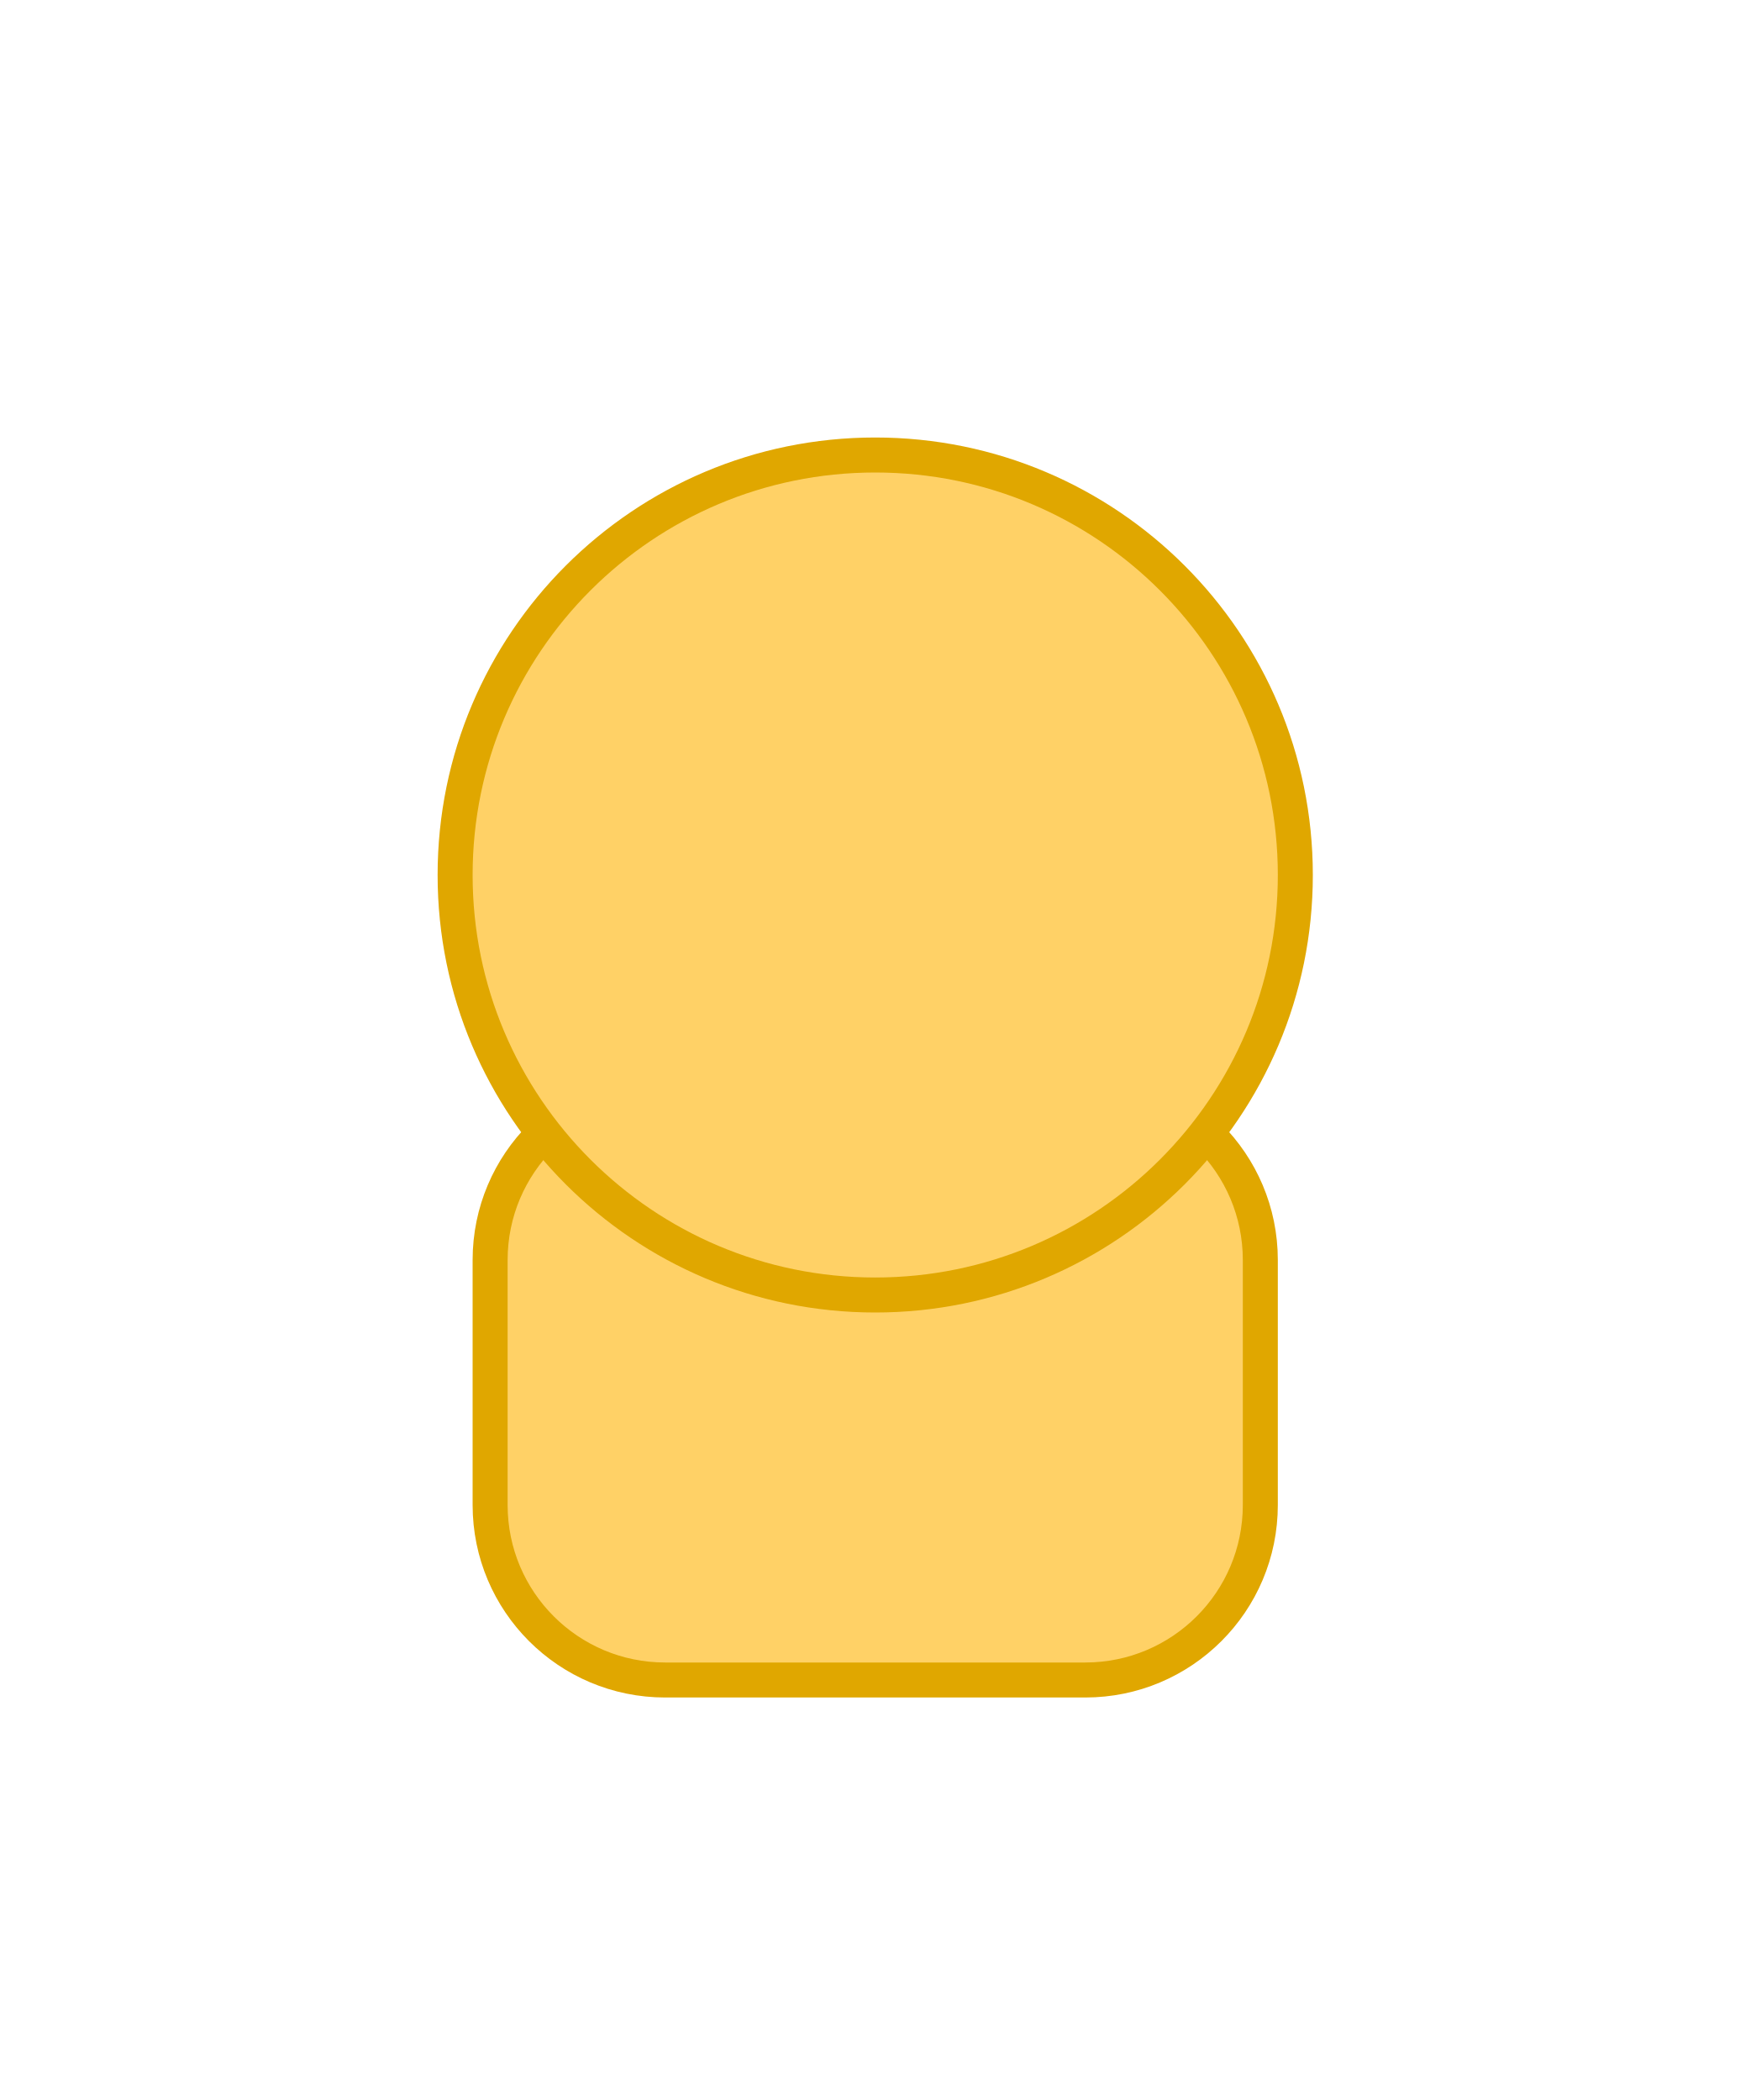
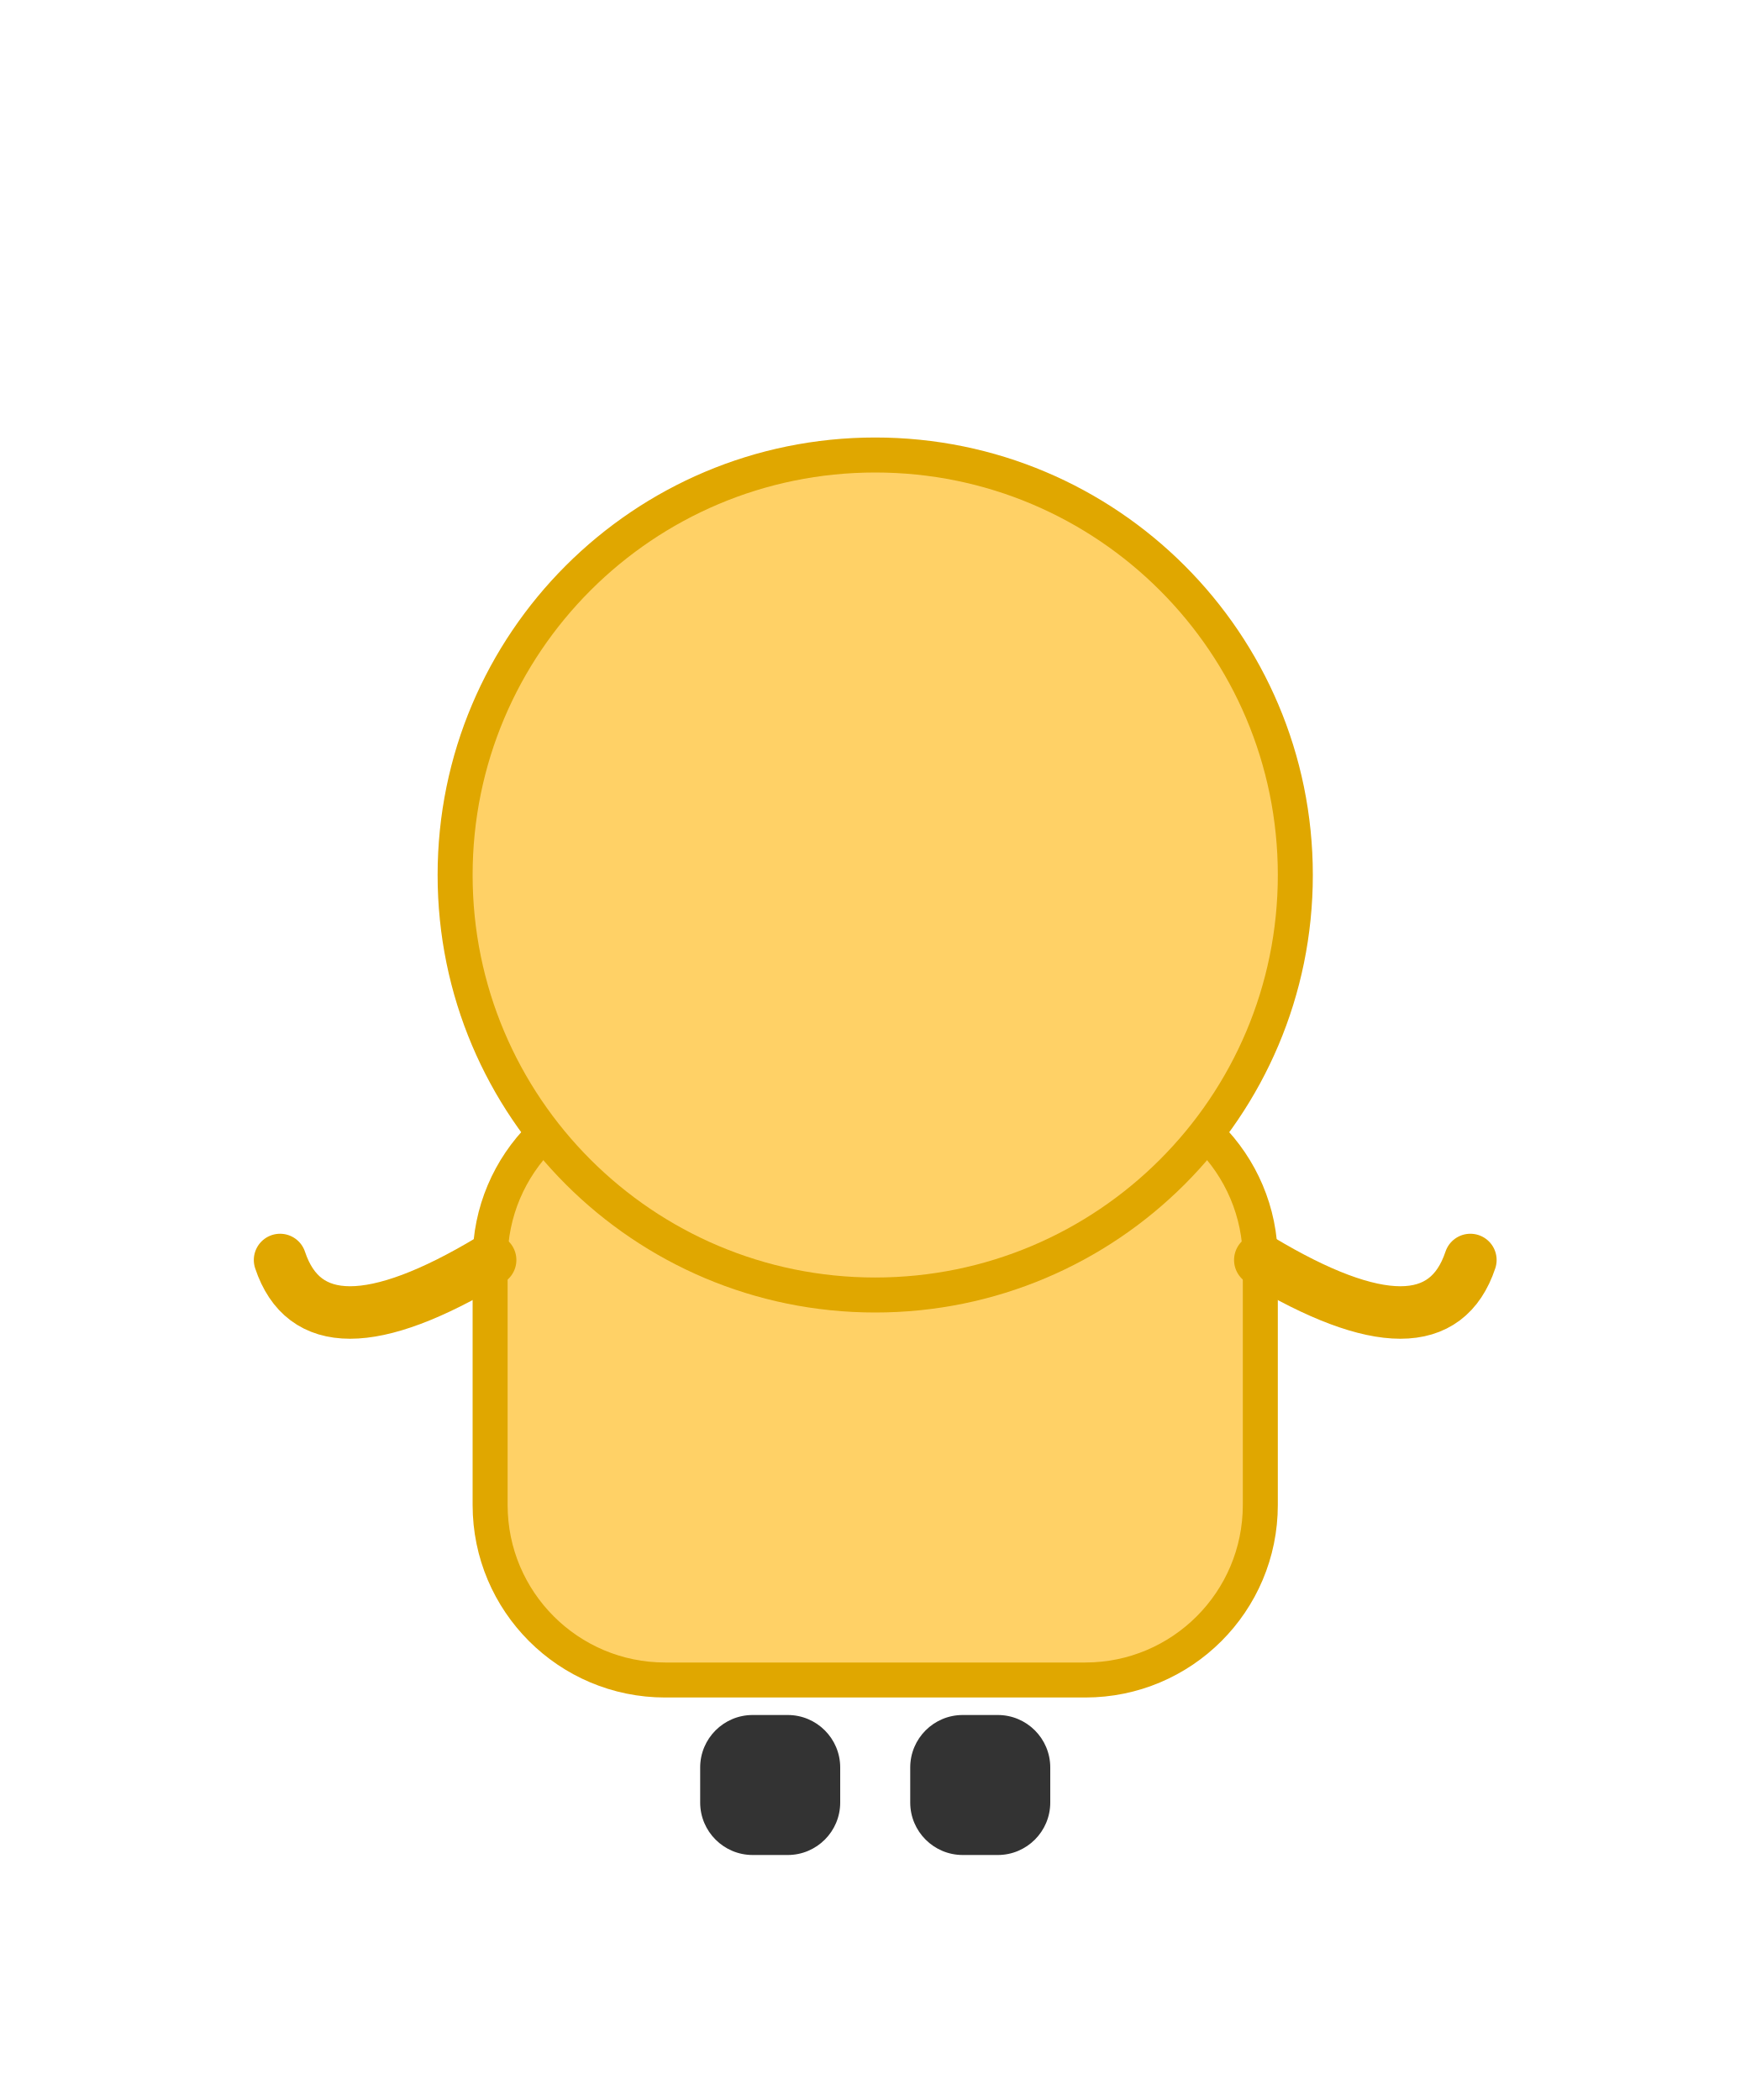
<svg xmlns="http://www.w3.org/2000/svg" viewBox="0 0 100 120">
  <rect x="28" y="62" width="44" height="34" rx="10" fill="#FFD166" stroke="#E0A700" stroke-width="2" />
+   <path d="M28 72 q-10 6 -12 0" fill="none" stroke="#E0A700" stroke-width="3" stroke-linecap="round" />
+   <path d="M72 72 q10 6 12 0" fill="none" stroke="#E0A700" stroke-width="3" stroke-linecap="round" />
+   <rect x="40" y="98" width="8" height="8" rx="3" fill="#333" />
+   <rect x="52" y="98" width="8" height="8" rx="3" fill="#333" />
  <circle cx="50" cy="50" r="24" fill="#FFD166" stroke="#E0A700" stroke-width="2" />
</svg>
